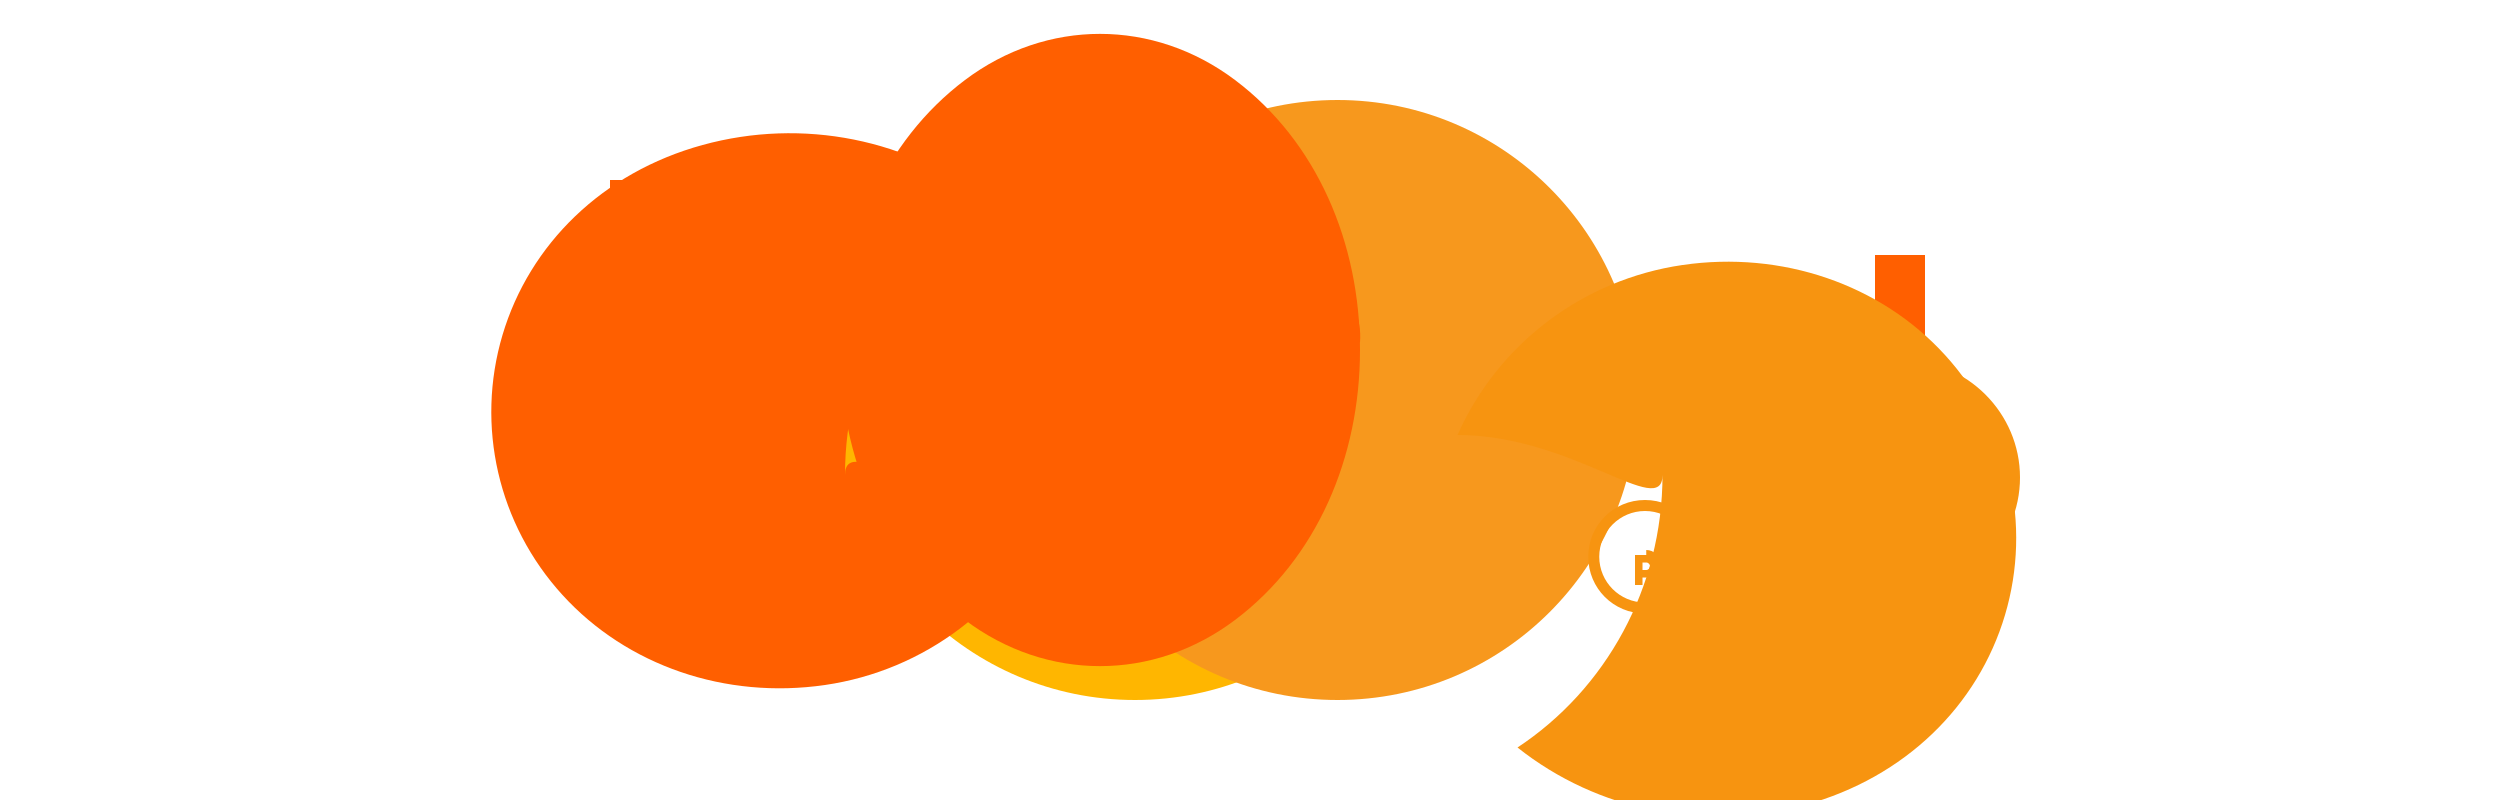
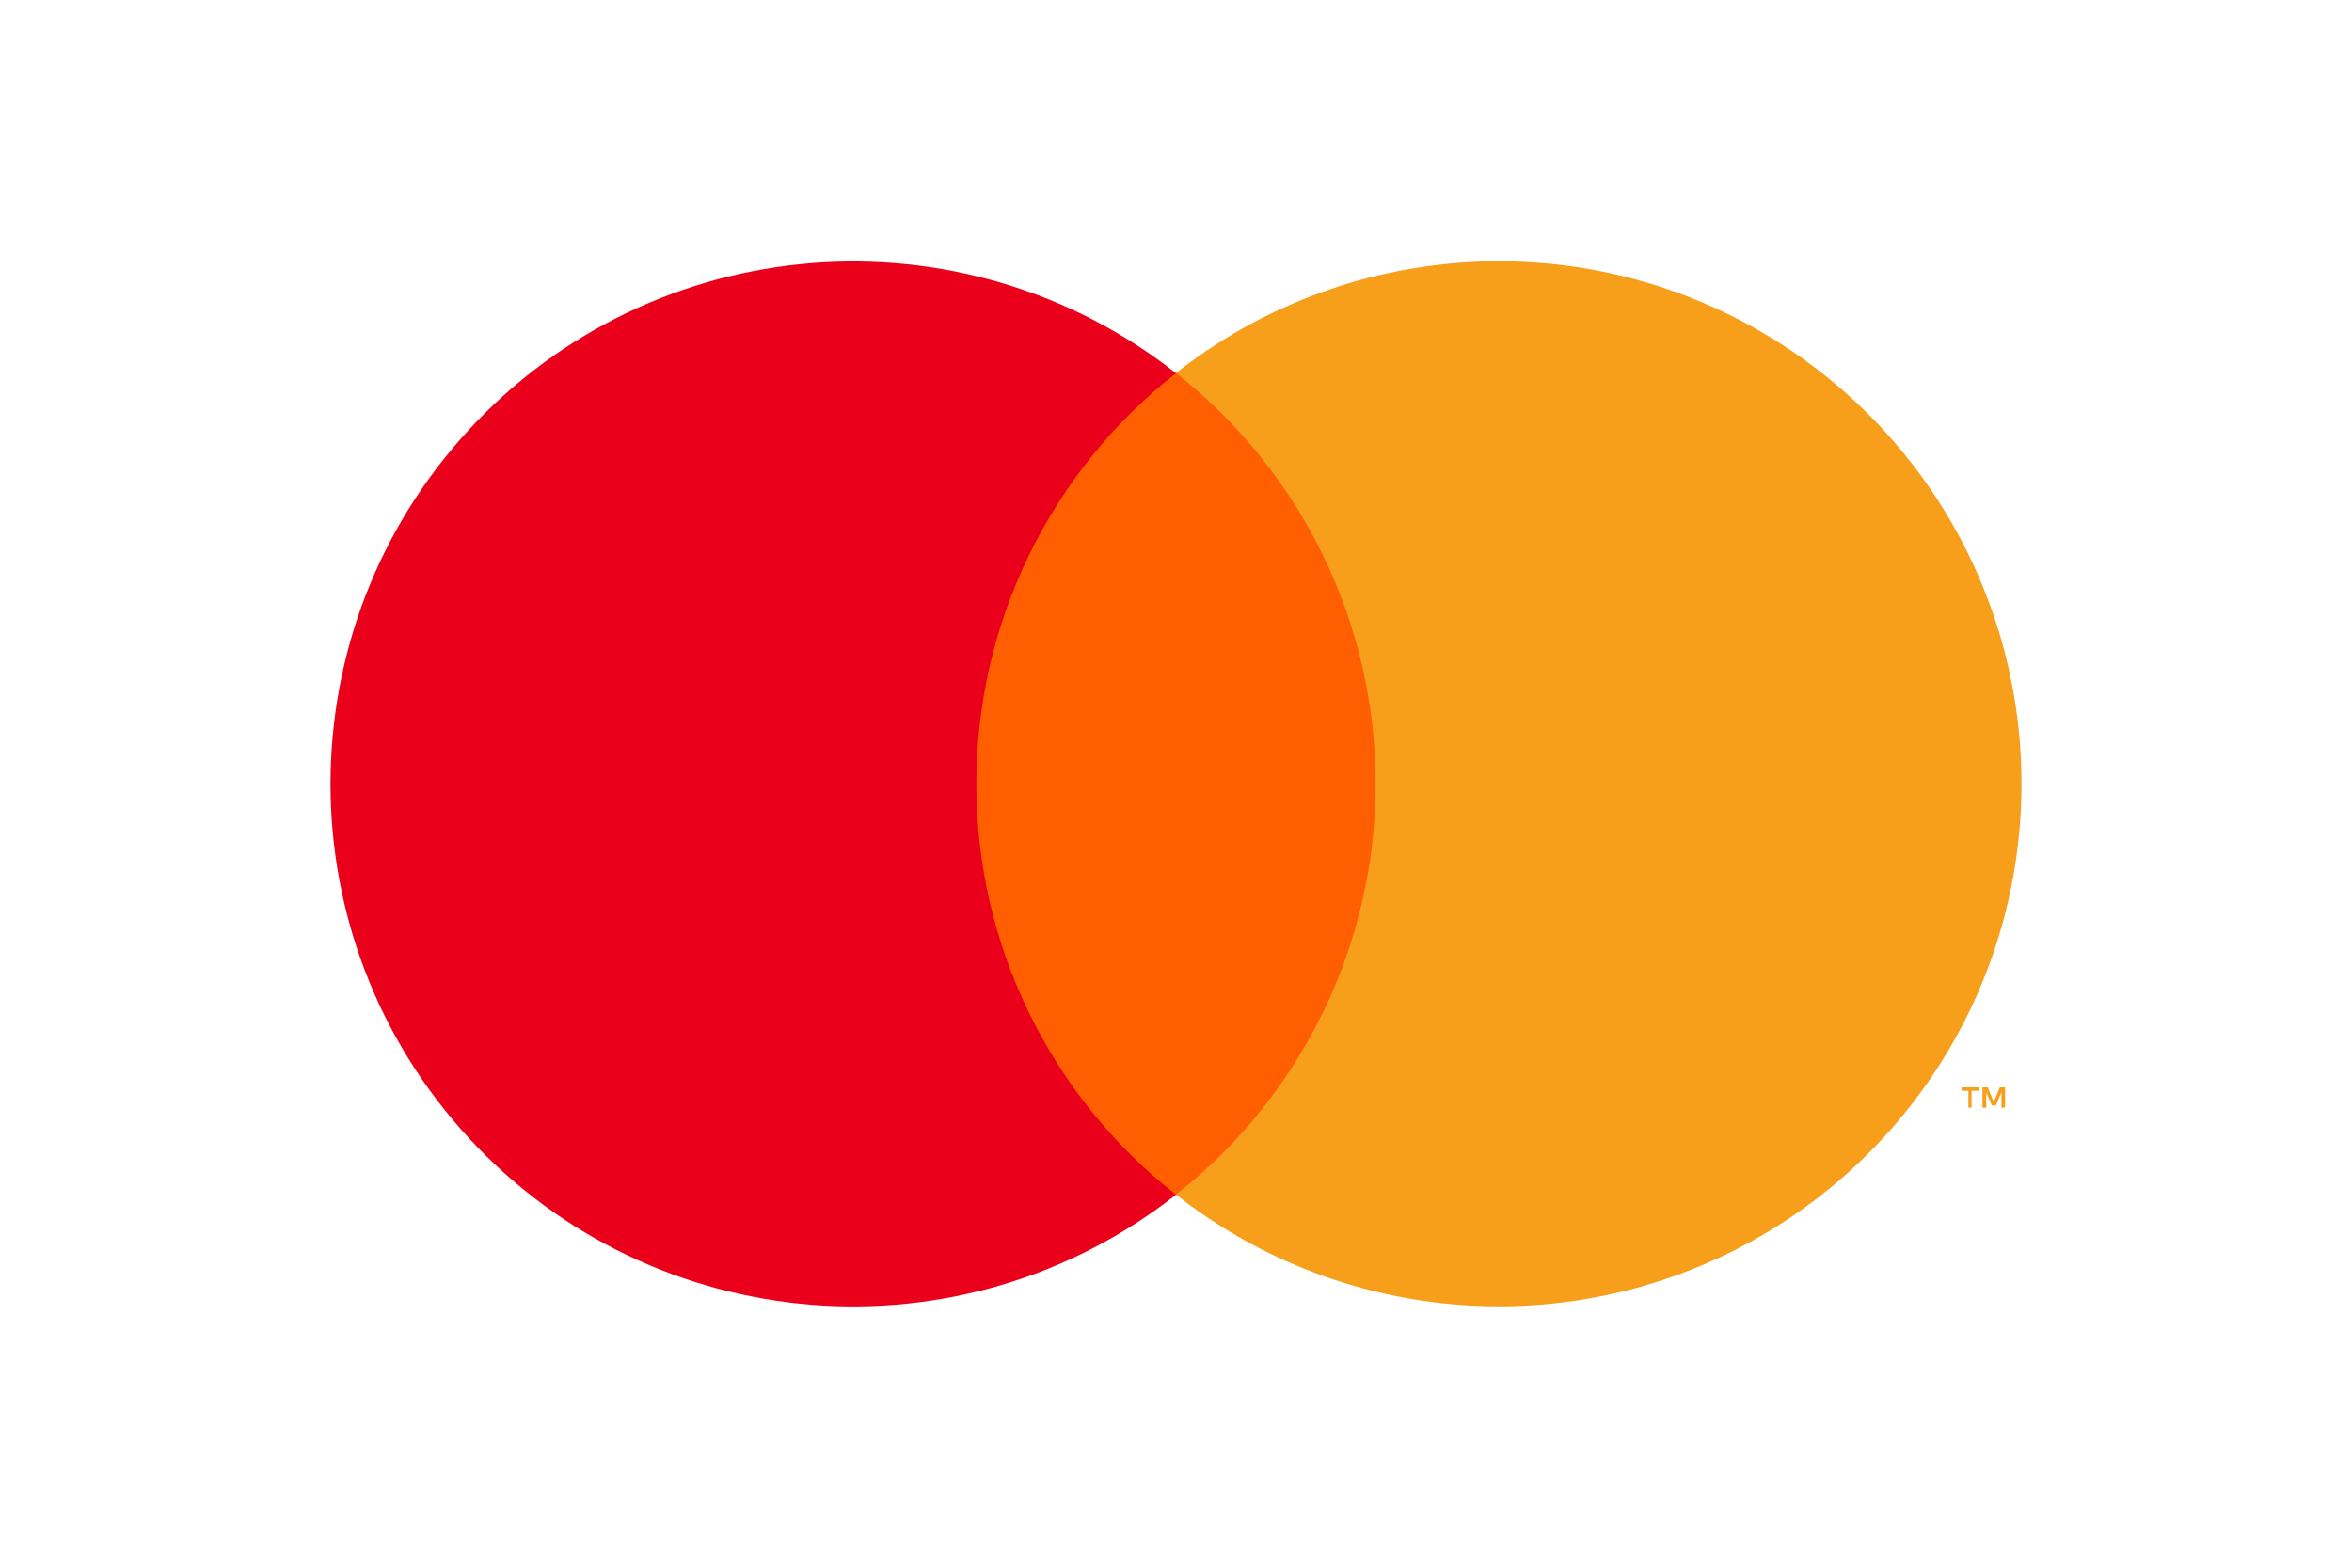
- <svg xmlns="http://www.w3.org/2000/svg" width="100px" height="32px" viewBox="0 0 100 32" version="1.1">
-   <g stroke="none" stroke-width="1" fill="none" fill-rule="evenodd">
-     <g transform="translate(22, 4)" fill-rule="nonzero">
-       <circle fill="#FFB600" cx="23.4" cy="12" r="12" />
-       <circle fill="#F7981D" cx="31.5" cy="12" r="12" />
-       <path d="M27.4,20.8 C30.67,18.34 32.4,14.3 32.4,10 C32.4,5.7 30.67,1.66 27.4,-0.8 C24.13,-3.26 19.87,-3.26 16.6,-0.8 C13.33,1.66 11.6,5.7 11.6,10 C11.6,14.3 13.33,18.34 16.6,20.8 C19.87,23.26 24.13,23.26 27.4,20.8 Z" fill="#FF5F00" />
-       <path d="M54,16.2 L54,15.7 L54.1,15.7 L54.1,15.5 L53.7,15.5 L53.7,15.7 L53.8,15.7 L53.8,16.2 L54,16.2 Z M55.1,16.2 L55.1,15.5 L54.9,15.5 L54.7,16 L54.5,15.5 L54.3,15.5 L54.3,16.2 L54.5,16.2 L54.5,15.7 L54.7,16.2 L54.8,16.2 L55,15.7 L55,16.2 L55.1,16.2 Z" fill="#F79410" />
-       <path d="M55,13.8 L53,13.8 L53,6.2 L55,6.2 L55,13.8 Z" fill="#FF5F00" />
-       <path d="M53.5,19.8 C50.92,19.8 48.8,17.68 48.8,15.1 C48.8,12.52 50.92,10.4 53.5,10.4 C54.57,10.4 55.62,10.79 56.4,11.51 C57.18,12.23 57.63,13.25 57.7,14.3 L55.9,14.3 C55.77,13.22 54.89,12.4 53.8,12.4 C52.71,12.4 51.83,13.22 51.7,14.3 L49.9,14.3 C49.97,13.25 50.42,12.23 51.2,11.51 C51.98,10.79 53.03,10.4 54.1,10.4 C56.68,10.4 58.8,12.52 58.8,15.1 C58.8,17.68 56.68,19.8 54.1,19.8 L53.5,19.8 Z" fill="#F79410" />
-       <path d="M11.8,15 C11.8,10.48 14.07,6.43 17.6,4.1 C14.39,1.55 10.1,0.7 6.1,1.8 C2.1,2.9 -0.82,5.77 -1.9,9.4 C-2.98,13.03 -2.08,16.97 0.5,19.8 C3.08,22.63 7.02,23.98 11,23.4 C14.98,22.82 18.38,20.25 20,16.6 C15.4,16.6 11.8,13.19 11.8,15 Z" fill="#FF5F00" />
-       <path d="M44.5,15 C44.5,19.52 42.23,23.57 38.7,25.9 C41.91,28.45 46.2,29.3 50.2,28.2 C54.2,27.1 57.12,24.23 58.2,20.6 C59.28,16.97 58.38,13.03 55.8,10.2 C53.22,7.37 49.28,6.02 45.3,6.6 C41.32,7.18 37.92,9.75 36.3,13.4 C40.9,13.4 44.5,16.81 44.5,15 Z" fill="#F79410" />
-       <path d="M43.7,19.1 L43.7,18.5 L43.85,18.5 C43.93,18.5 44,18.57 44,18.65 C44,18.73 43.93,18.8 43.85,18.8 L43.7,18.8 L43.7,19.1 Z M43.85,18.2 L43.4,18.2 L43.4,19.4 L43.7,19.4 L43.7,19.1 L43.85,19.1 C44.16,19.1 44.4,18.86 44.4,18.55 C44.4,18.24 44.16,18 43.85,18 L43.85,18.2 Z" fill="#F79410" />
-       <path d="M43.8,20.1 C42.79,20.1 41.97,19.28 41.97,18.27 C41.97,17.26 42.79,16.44 43.8,16.44 C44.81,16.44 45.63,17.26 45.63,18.27 C45.62,19.28 44.8,20.09 43.8,20.1 Z M43.8,16 C42.54,16 41.53,17.01 41.53,18.27 C41.53,19.53 42.54,20.54 43.8,20.54 C45.06,20.54 46.07,19.53 46.07,18.27 C46.07,17.01 45.06,16 43.8,16 Z" fill="#F79410" />
-       <path d="M18.3,6.4 L22,6.4 L22,16.7 L18.3,16.7 L18.3,6.4 Z" fill="#FF5F00" />
-       <path d="M18.6,4.1 C16.61,5.97 15.5,8.61 15.5,11.4 C15.5,14.19 16.61,16.83 18.6,18.7 C20.59,16.83 21.7,14.19 21.7,11.4 C21.7,8.61 20.59,5.97 18.6,4.1 Z" fill="#FF5F00" />
-       <path d="M2.4,6.4 L2.4,16.7 L5.8,16.7 C7.69,16.77 9.41,15.59 9.9,13.8 L10.1,12.8 C10.53,10.86 9.32,8.94 7.4,8.5 C7.6,8.44 7.8,8.41 8,8.4 L8,8.4 C9.44,8.4 10.6,7.24 10.6,5.8 C10.6,4.36 9.44,3.2 8,3.2 L2.4,3.2 L2.4,6.4 Z M6.1,10.6 C6.87,10.6 7.5,11.23 7.5,12 C7.5,12.77 6.87,13.4 6.1,13.4 L6,13.4 L6,10.6 L6.1,10.6 Z M5.7,6.4 L6,6.4 C6.66,6.4 7.2,6.94 7.2,7.6 C7.2,8.26 6.66,8.8 6,8.8 L5.7,8.8 L5.7,6.4 Z" fill="#FF5F00" />
-       <path d="M28.4,6.4 C26.21,6.25 24.24,7.75 23.8,9.9 C23.36,12.05 24.59,14.19 26.65,14.9 C28.71,15.61 31.02,14.7 32.1,12.8 L29.2,11.3 C28.58,11.96 27.55,12.18 26.7,11.8 C25.85,11.42 25.38,10.53 25.6,9.7 L32.4,9.7 C32.56,7.78 30.76,6.43 28.8,6.4 L28.4,6.4 Z M25.8,7.8 C26.2,7.25 26.84,6.93 27.5,6.96 C28.16,6.99 28.77,7.37 29.1,7.96 L25.8,7.8 Z" fill="#FF5F00" />
-     </g>
-   </g>
+ <svg xmlns="http://www.w3.org/2000/svg" height="800" width="1200" id="svg895" version="1.1" viewBox="-96 -98.908 832 593.448">
+   <defs id="defs879">
+     <style id="style877" type="text/css">.e{fill:#f79e1b}</style>
+   </defs>
+   <path id="rect887" display="inline" fill="#ff5f00" stroke-width="5.494" d="M224.833 42.298h190.416v311.005H224.833z" />
+   <path id="path889" d="M244.446 197.828a197.448 197.448 0 0175.54-155.475 197.777 197.777 0 100 311.004 197.448 197.448 0 01-75.54-155.53z" fill="#eb001b" stroke-width="5.494" />
+   <path id="path891" d="M621.101 320.394v-6.372h2.747v-1.319h-6.537v1.319h2.582v6.373zm12.691 0v-7.69h-1.978l-2.307 5.493-2.308-5.494h-1.977v7.691h1.428v-5.823l2.143 5h1.483l2.143-5v5.823z" class="e" fill="#f79e1b" stroke-width="5.494" />
+   <path id="path893" d="M640 197.828a197.777 197.777 0 01-320.015 155.474 197.777 197.777 0 000-311.004A197.777 197.777 0 01640 197.773z" class="e" fill="#f79e1b" stroke-width="5.494" />
</svg>
